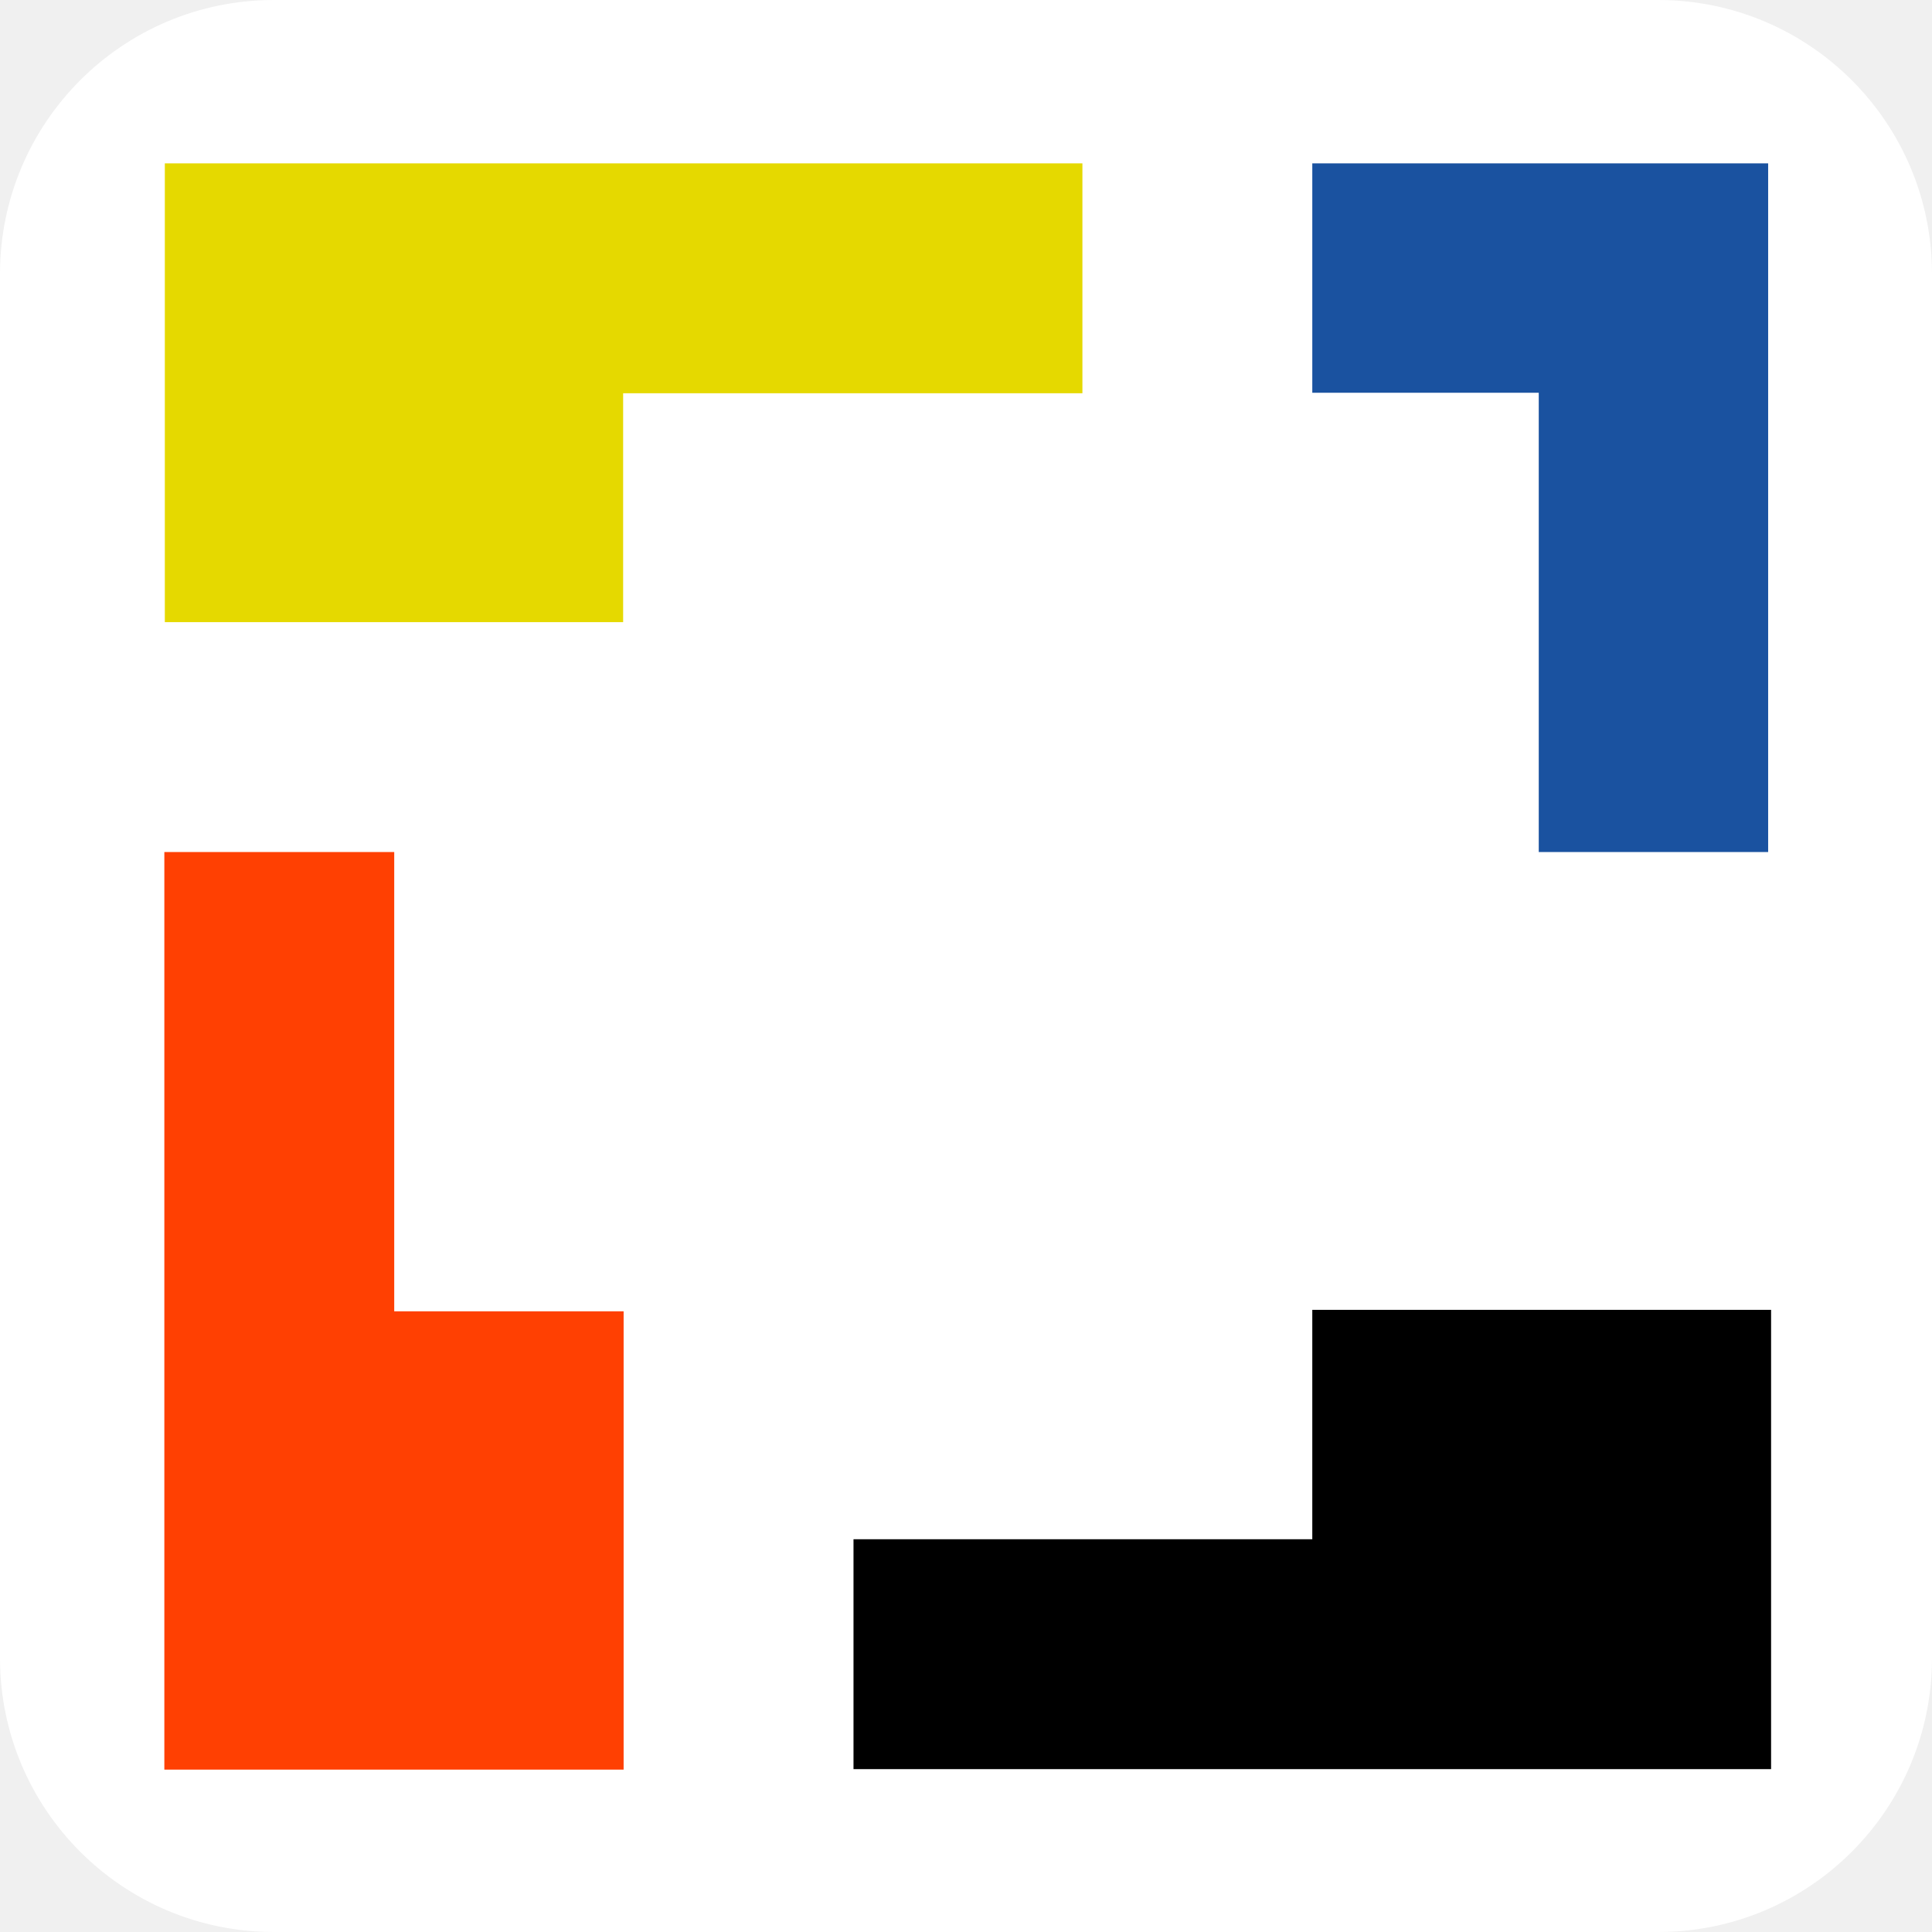
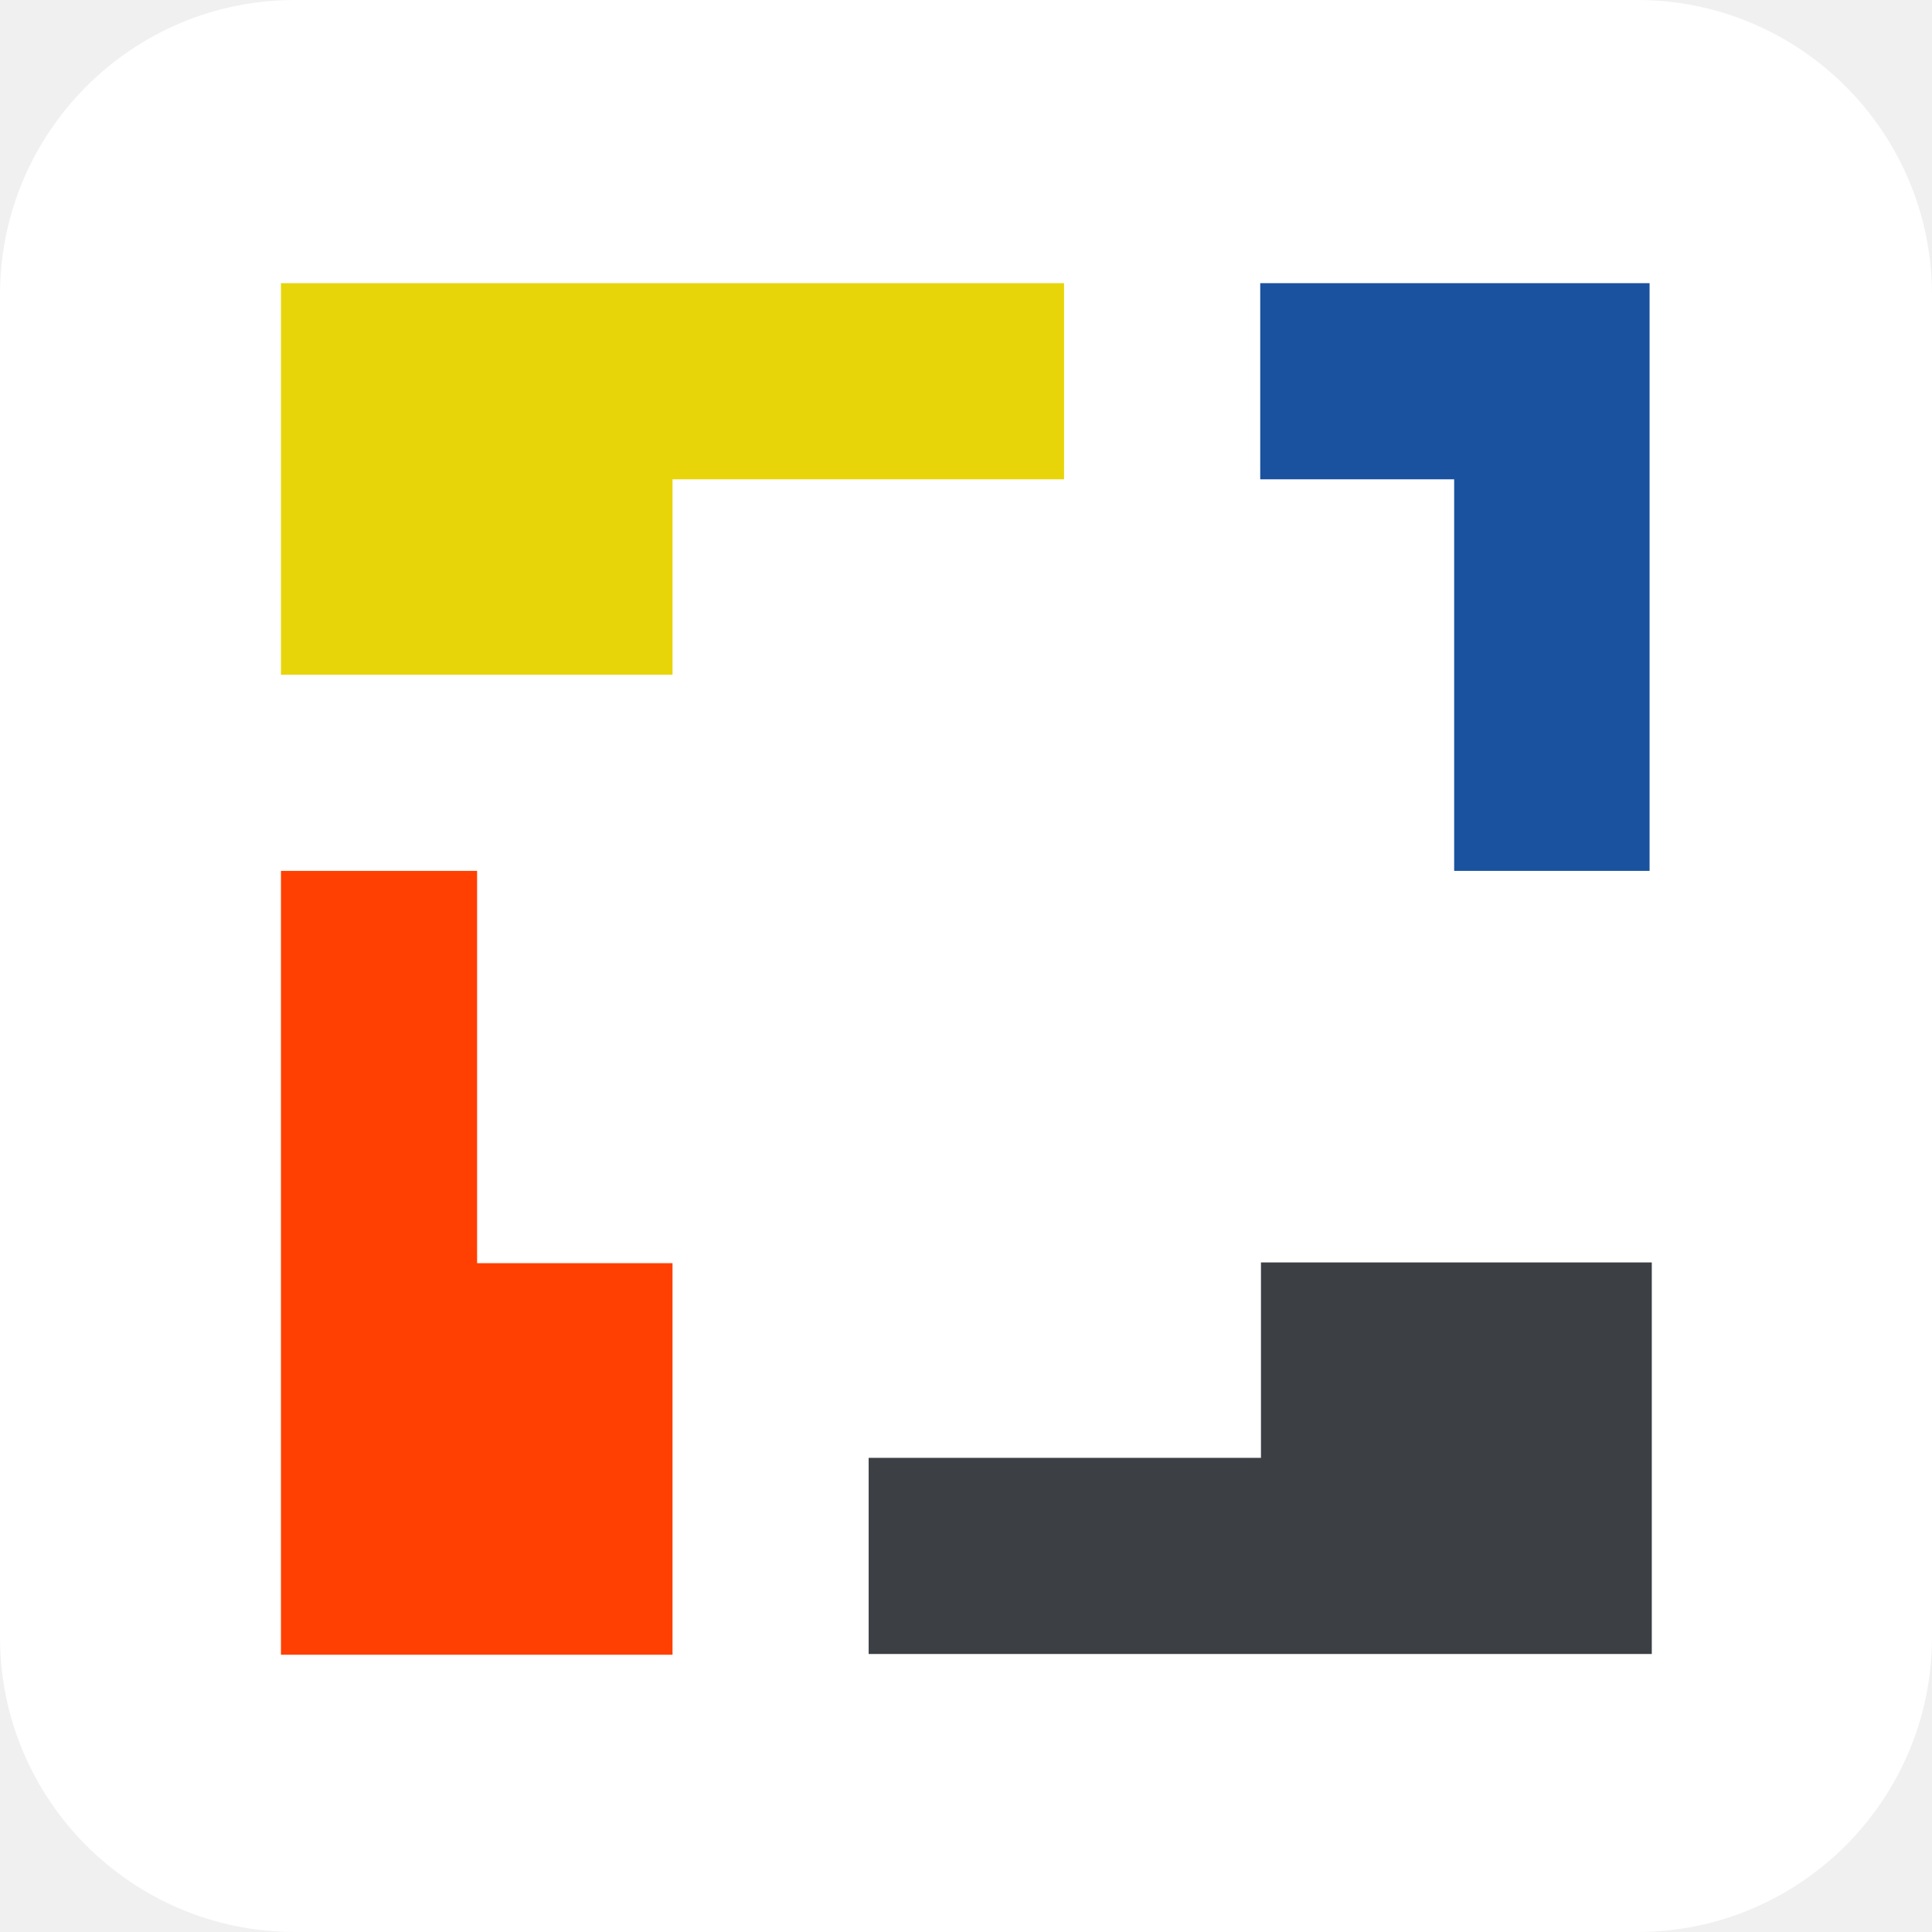
- <svg xmlns="http://www.w3.org/2000/svg" viewBox="160 207 395 395">
-   <rect x="160" y="207" width="395" height="395" rx="56" fill="#fff" />
-   <polygon fill="#e5d900" points="193.7 240.4 381.3 240.4 381.3 287.4 287.4 287.4 287.4 334.2 193.7 334.2 193.7 240.4" />
-   <polygon fill="#ff4002" points="193.6 568.8 193.6 381.2 240.6 381.2 240.6 475.1 287.5 475.1 287.5 568.8 193.6 568.8" />
-   <polygon fill="#1a52a0" points="428.3 240.4 521.5 240.4 521.5 381.2 474.6 381.2 474.6 287.3 428.3 287.3 428.3 240.4" />
-   <polygon fill="#000" points="522.1 568.7 334.5 568.7 334.5 521.7 428.3 521.7 428.3 474.8 522.1 474.8 522.1 568.7" />
+ <svg xmlns="http://www.w3.org/2000/svg" viewBox="60 48 262 262">
+   <rect x="60" y="48" width="262" height="262" rx="40" fill="#fff" />
+   <polygon fill="#e7d509" points="98.1 86.4 204.3 86.4 204.3 113 151.2 113 151.2 139.5 98.1 139.5 98.1 86.4" />
+   <polygon fill="#ff4002" points="98.1 272.4 98.1 166.1 124.7 166.1 124.7 219.3 151.2 219.3 151.2 272.4 98.1 272.4" />
+   <polygon fill="#1a52a0" points="230.9 86.4 283.7 86.4 283.7 166.1 257.2 166.1 257.2 113 230.9 113 230.9 86.4" />
+   <polygon fill="#3c3f44" points="284 272.3 177.8 272.3 177.8 245.7 231 245.7 231 219.2 284 219.2 284 272.3" />
</svg>
